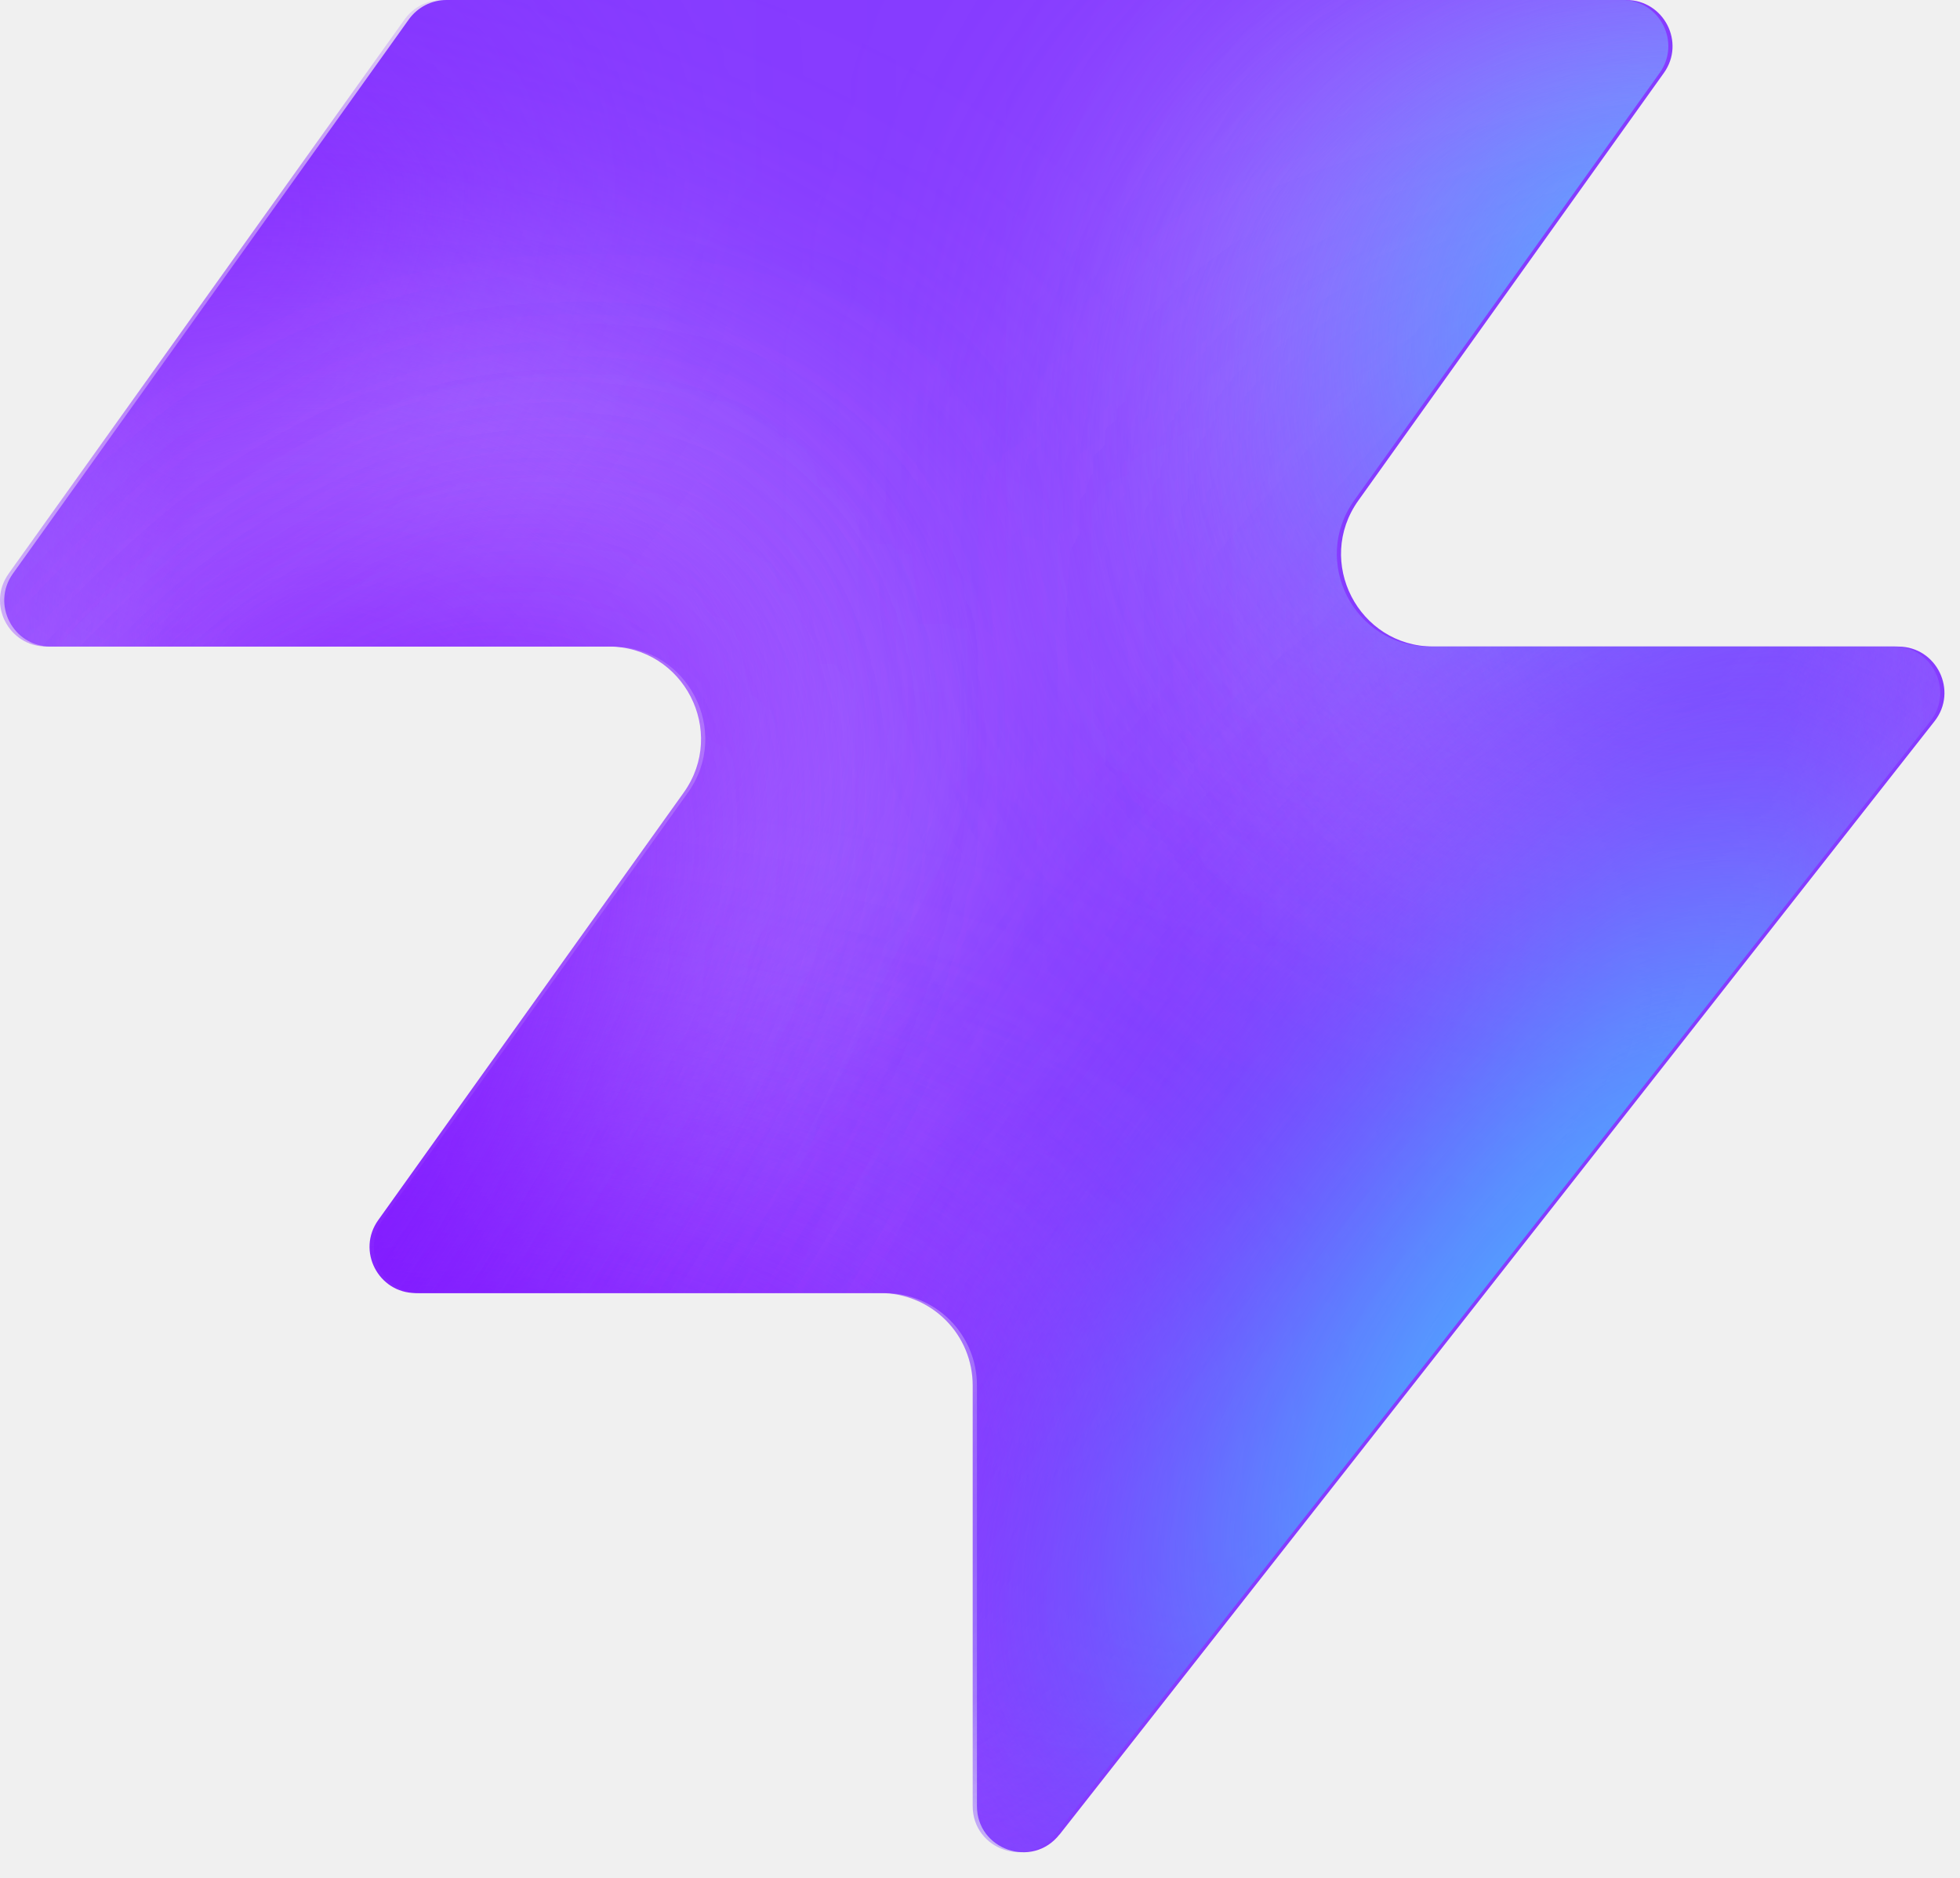
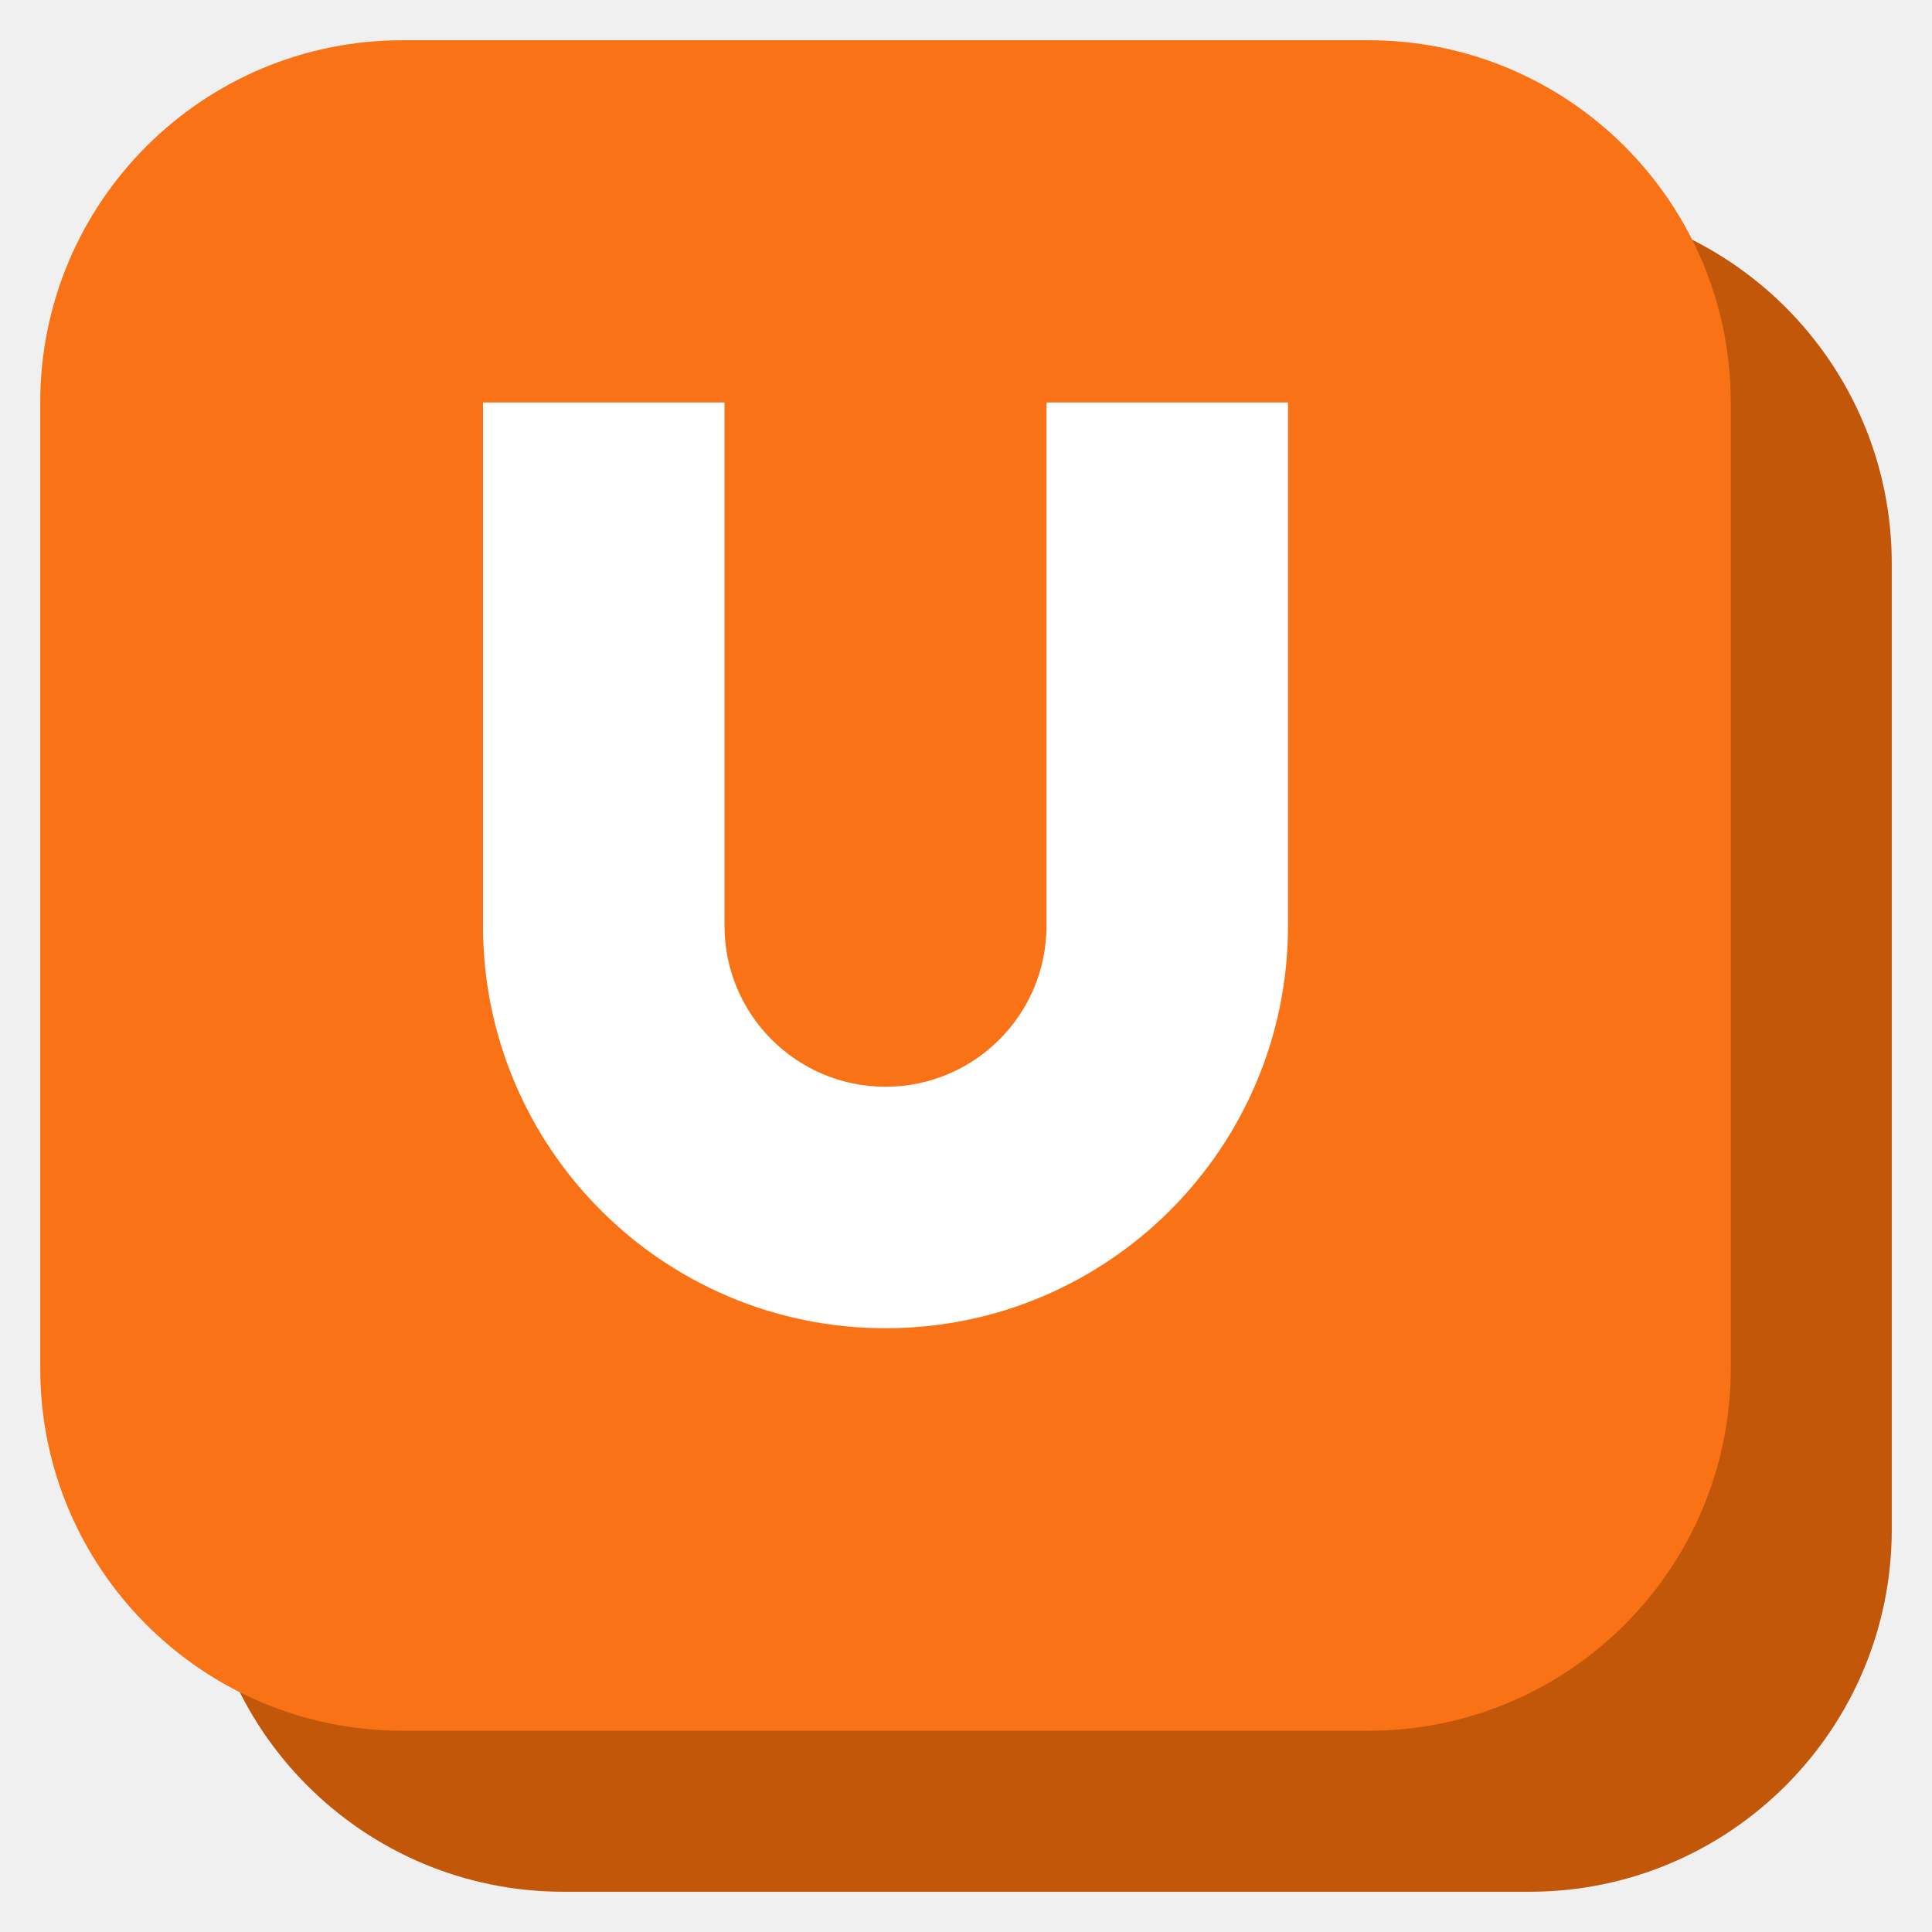
- <svg xmlns="http://www.w3.org/2000/svg" width="48" height="46" fill="none" viewBox="0 0 48 46">
-   <path fill="#863bff" d="M25.946 44.938c-.664.845-2.021.375-2.021-.698V33.937a2.26 2.26 0 0 0-2.262-2.262H10.287c-.92 0-1.456-1.04-.92-1.788l7.48-10.471c1.07-1.497 0-3.578-1.842-3.578H1.237c-.92 0-1.456-1.04-.92-1.788L10.013.474c.214-.297.556-.474.92-.474h28.894c.92 0 1.456 1.04.92 1.788l-7.48 10.471c-1.07 1.498 0 3.579 1.842 3.579h11.377c.943 0 1.473 1.088.89 1.83L25.947 44.94z" style="fill:#863bff;fill:color(display-p3 .525 .23 1);fill-opacity:1" />
-   <mask id="a" width="48" height="46" x="0" y="0" maskUnits="userSpaceOnUse" style="mask-type:alpha">
-     <path fill="#000" d="M25.842 44.938c-.664.844-2.021.375-2.021-.698V33.937a2.26 2.26 0 0 0-2.262-2.262H10.183c-.92 0-1.456-1.04-.92-1.788l7.48-10.471c1.07-1.498 0-3.579-1.842-3.579H1.133c-.92 0-1.456-1.04-.92-1.787L9.91.473c.214-.297.556-.474.92-.474h28.894c.92 0 1.456 1.04.92 1.788l-7.48 10.471c-1.07 1.498 0 3.578 1.842 3.578h11.377c.943 0 1.473 1.088.89 1.832L25.843 44.94z" style="fill:#000;fill-opacity:1" />
-   </mask>
-   <g mask="url(#a)">
-     <g filter="url(#b)">
-       <ellipse cx="5.508" cy="14.704" fill="#ede6ff" rx="5.508" ry="14.704" style="fill:#ede6ff;fill:color(display-p3 .927 .903 1);fill-opacity:1" transform="matrix(.00324 1 1 -.00324 -4.47 31.516)" />
-     </g>
-     <g filter="url(#c)">
-       <ellipse cx="10.399" cy="29.851" fill="#ede6ff" rx="10.399" ry="29.851" style="fill:#ede6ff;fill:color(display-p3 .927 .903 1);fill-opacity:1" transform="matrix(.00324 1 1 -.00324 -39.328 7.883)" />
-     </g>
-     <g filter="url(#d)">
-       <ellipse cx="5.508" cy="30.487" fill="#7e14ff" rx="5.508" ry="30.487" style="fill:#7e14ff;fill:color(display-p3 .492 .077 1);fill-opacity:1" transform="rotate(89.814 -25.913 -14.639)scale(1 -1)" />
-     </g>
-     <g filter="url(#e)">
-       <ellipse cx="5.508" cy="30.599" fill="#7e14ff" rx="5.508" ry="30.599" style="fill:#7e14ff;fill:color(display-p3 .492 .077 1);fill-opacity:1" transform="rotate(89.814 -32.644 -3.334)scale(1 -1)" />
-     </g>
-     <g filter="url(#f)">
-       <ellipse cx="5.508" cy="30.599" fill="#7e14ff" rx="5.508" ry="30.599" style="fill:#7e14ff;fill:color(display-p3 .492 .077 1);fill-opacity:1" transform="matrix(.00324 1 1 -.00324 -34.34 30.47)" />
-     </g>
-     <g filter="url(#g)">
-       <ellipse cx="14.072" cy="22.078" fill="#ede6ff" rx="14.072" ry="22.078" style="fill:#ede6ff;fill:color(display-p3 .927 .903 1);fill-opacity:1" transform="rotate(93.35 24.506 48.493)scale(-1 1)" />
-     </g>
-     <g filter="url(#h)">
-       <ellipse cx="3.47" cy="21.501" fill="#7e14ff" rx="3.47" ry="21.501" style="fill:#7e14ff;fill:color(display-p3 .492 .077 1);fill-opacity:1" transform="rotate(89.009 28.708 47.59)scale(-1 1)" />
-     </g>
-     <g filter="url(#i)">
-       <ellipse cx="3.47" cy="21.501" fill="#7e14ff" rx="3.47" ry="21.501" style="fill:#7e14ff;fill:color(display-p3 .492 .077 1);fill-opacity:1" transform="rotate(89.009 28.708 47.59)scale(-1 1)" />
-     </g>
-     <g filter="url(#j)">
-       <ellipse cx=".387" cy="8.972" fill="#7e14ff" rx="4.407" ry="29.108" style="fill:#7e14ff;fill:color(display-p3 .492 .077 1);fill-opacity:1" transform="rotate(39.51 .387 8.972)" />
-     </g>
-     <g filter="url(#k)">
-       <ellipse cx="47.523" cy="-6.092" fill="#7e14ff" rx="4.407" ry="29.108" style="fill:#7e14ff;fill:color(display-p3 .492 .077 1);fill-opacity:1" transform="rotate(37.892 47.523 -6.092)" />
-     </g>
-     <g filter="url(#l)">
-       <ellipse cx="41.412" cy="6.333" fill="#47bfff" rx="5.971" ry="9.665" style="fill:#47bfff;fill:color(display-p3 .28 .748 1);fill-opacity:1" transform="rotate(37.892 41.412 6.333)" />
-     </g>
-     <g filter="url(#m)">
-       <ellipse cx="-1.879" cy="38.332" fill="#7e14ff" rx="4.407" ry="29.108" style="fill:#7e14ff;fill:color(display-p3 .492 .077 1);fill-opacity:1" transform="rotate(37.892 -1.88 38.332)" />
-     </g>
-     <g filter="url(#n)">
-       <ellipse cx="-1.879" cy="38.332" fill="#7e14ff" rx="4.407" ry="29.108" style="fill:#7e14ff;fill:color(display-p3 .492 .077 1);fill-opacity:1" transform="rotate(37.892 -1.88 38.332)" />
-     </g>
-     <g filter="url(#o)">
-       <ellipse cx="35.651" cy="29.907" fill="#7e14ff" rx="4.407" ry="29.108" style="fill:#7e14ff;fill:color(display-p3 .492 .077 1);fill-opacity:1" transform="rotate(37.892 35.651 29.907)" />
-     </g>
-     <g filter="url(#p)">
-       <ellipse cx="38.418" cy="32.4" fill="#47bfff" rx="5.971" ry="15.297" style="fill:#47bfff;fill:color(display-p3 .28 .748 1);fill-opacity:1" transform="rotate(37.892 38.418 32.4)" />
-     </g>
-   </g>
-   <defs>
-     <filter id="b" width="60.045" height="41.654" x="-19.77" y="16.149" color-interpolation-filters="sRGB" filterUnits="userSpaceOnUse">
-       <feFlood flood-opacity="0" result="BackgroundImageFix" />
-       <feBlend in="SourceGraphic" in2="BackgroundImageFix" result="shape" />
-       <feGaussianBlur result="effect1_foregroundBlur_2002_17158" stdDeviation="7.659" />
-     </filter>
-     <filter id="c" width="90.34" height="51.437" x="-54.613" y="-7.533" color-interpolation-filters="sRGB" filterUnits="userSpaceOnUse">
-       <feFlood flood-opacity="0" result="BackgroundImageFix" />
-       <feBlend in="SourceGraphic" in2="BackgroundImageFix" result="shape" />
-       <feGaussianBlur result="effect1_foregroundBlur_2002_17158" stdDeviation="7.659" />
-     </filter>
-     <filter id="d" width="79.355" height="29.4" x="-49.64" y="2.03" color-interpolation-filters="sRGB" filterUnits="userSpaceOnUse">
-       <feFlood flood-opacity="0" result="BackgroundImageFix" />
-       <feBlend in="SourceGraphic" in2="BackgroundImageFix" result="shape" />
-       <feGaussianBlur result="effect1_foregroundBlur_2002_17158" stdDeviation="4.596" />
-     </filter>
-     <filter id="e" width="79.579" height="29.4" x="-45.045" y="20.029" color-interpolation-filters="sRGB" filterUnits="userSpaceOnUse">
-       <feFlood flood-opacity="0" result="BackgroundImageFix" />
-       <feBlend in="SourceGraphic" in2="BackgroundImageFix" result="shape" />
-       <feGaussianBlur result="effect1_foregroundBlur_2002_17158" stdDeviation="4.596" />
-     </filter>
-     <filter id="f" width="79.579" height="29.4" x="-43.513" y="21.178" color-interpolation-filters="sRGB" filterUnits="userSpaceOnUse">
-       <feFlood flood-opacity="0" result="BackgroundImageFix" />
-       <feBlend in="SourceGraphic" in2="BackgroundImageFix" result="shape" />
-       <feGaussianBlur result="effect1_foregroundBlur_2002_17158" stdDeviation="4.596" />
-     </filter>
-     <filter id="g" width="74.749" height="58.852" x="15.756" y="-17.901" color-interpolation-filters="sRGB" filterUnits="userSpaceOnUse">
-       <feFlood flood-opacity="0" result="BackgroundImageFix" />
-       <feBlend in="SourceGraphic" in2="BackgroundImageFix" result="shape" />
-       <feGaussianBlur result="effect1_foregroundBlur_2002_17158" stdDeviation="7.659" />
-     </filter>
-     <filter id="h" width="61.377" height="25.362" x="23.548" y="2.284" color-interpolation-filters="sRGB" filterUnits="userSpaceOnUse">
-       <feFlood flood-opacity="0" result="BackgroundImageFix" />
-       <feBlend in="SourceGraphic" in2="BackgroundImageFix" result="shape" />
-       <feGaussianBlur result="effect1_foregroundBlur_2002_17158" stdDeviation="4.596" />
-     </filter>
-     <filter id="i" width="61.377" height="25.362" x="23.548" y="2.284" color-interpolation-filters="sRGB" filterUnits="userSpaceOnUse">
-       <feFlood flood-opacity="0" result="BackgroundImageFix" />
-       <feBlend in="SourceGraphic" in2="BackgroundImageFix" result="shape" />
-       <feGaussianBlur result="effect1_foregroundBlur_2002_17158" stdDeviation="4.596" />
-     </filter>
-     <filter id="j" width="56.045" height="63.649" x="-27.636" y="-22.853" color-interpolation-filters="sRGB" filterUnits="userSpaceOnUse">
-       <feFlood flood-opacity="0" result="BackgroundImageFix" />
-       <feBlend in="SourceGraphic" in2="BackgroundImageFix" result="shape" />
-       <feGaussianBlur result="effect1_foregroundBlur_2002_17158" stdDeviation="4.596" />
-     </filter>
-     <filter id="k" width="54.814" height="64.646" x="20.116" y="-38.415" color-interpolation-filters="sRGB" filterUnits="userSpaceOnUse">
-       <feFlood flood-opacity="0" result="BackgroundImageFix" />
-       <feBlend in="SourceGraphic" in2="BackgroundImageFix" result="shape" />
-       <feGaussianBlur result="effect1_foregroundBlur_2002_17158" stdDeviation="4.596" />
-     </filter>
-     <filter id="l" width="33.541" height="35.313" x="24.641" y="-11.323" color-interpolation-filters="sRGB" filterUnits="userSpaceOnUse">
-       <feFlood flood-opacity="0" result="BackgroundImageFix" />
-       <feBlend in="SourceGraphic" in2="BackgroundImageFix" result="shape" />
-       <feGaussianBlur result="effect1_foregroundBlur_2002_17158" stdDeviation="4.596" />
-     </filter>
-     <filter id="m" width="54.814" height="64.646" x="-29.286" y="6.009" color-interpolation-filters="sRGB" filterUnits="userSpaceOnUse">
-       <feFlood flood-opacity="0" result="BackgroundImageFix" />
-       <feBlend in="SourceGraphic" in2="BackgroundImageFix" result="shape" />
-       <feGaussianBlur result="effect1_foregroundBlur_2002_17158" stdDeviation="4.596" />
-     </filter>
-     <filter id="n" width="54.814" height="64.646" x="-29.286" y="6.009" color-interpolation-filters="sRGB" filterUnits="userSpaceOnUse">
-       <feFlood flood-opacity="0" result="BackgroundImageFix" />
-       <feBlend in="SourceGraphic" in2="BackgroundImageFix" result="shape" />
-       <feGaussianBlur result="effect1_foregroundBlur_2002_17158" stdDeviation="4.596" />
-     </filter>
-     <filter id="o" width="54.814" height="64.646" x="8.244" y="-2.416" color-interpolation-filters="sRGB" filterUnits="userSpaceOnUse">
-       <feFlood flood-opacity="0" result="BackgroundImageFix" />
-       <feBlend in="SourceGraphic" in2="BackgroundImageFix" result="shape" />
-       <feGaussianBlur result="effect1_foregroundBlur_2002_17158" stdDeviation="4.596" />
-     </filter>
-     <filter id="p" width="39.409" height="43.623" x="18.713" y="10.588" color-interpolation-filters="sRGB" filterUnits="userSpaceOnUse">
-       <feFlood flood-opacity="0" result="BackgroundImageFix" />
-       <feBlend in="SourceGraphic" in2="BackgroundImageFix" result="shape" />
-       <feGaussianBlur result="effect1_foregroundBlur_2002_17158" stdDeviation="4.596" />
-     </filter>
-   </defs>
+ <svg xmlns="http://www.w3.org/2000/svg" width="48" height="48" viewBox="0 0 48 48">
+   <rect x="5" y="5" width="42" height="42" rx="9" fill="#c2570a" />
+   <rect x="1" y="1" width="42" height="42" rx="9" fill="#f97316" />
+   <path d="M12 10h6v13a4 4 0 0 0 8 0V10h6v13a10 10 0 0 1-20 0z" fill="#fff" />
</svg>
